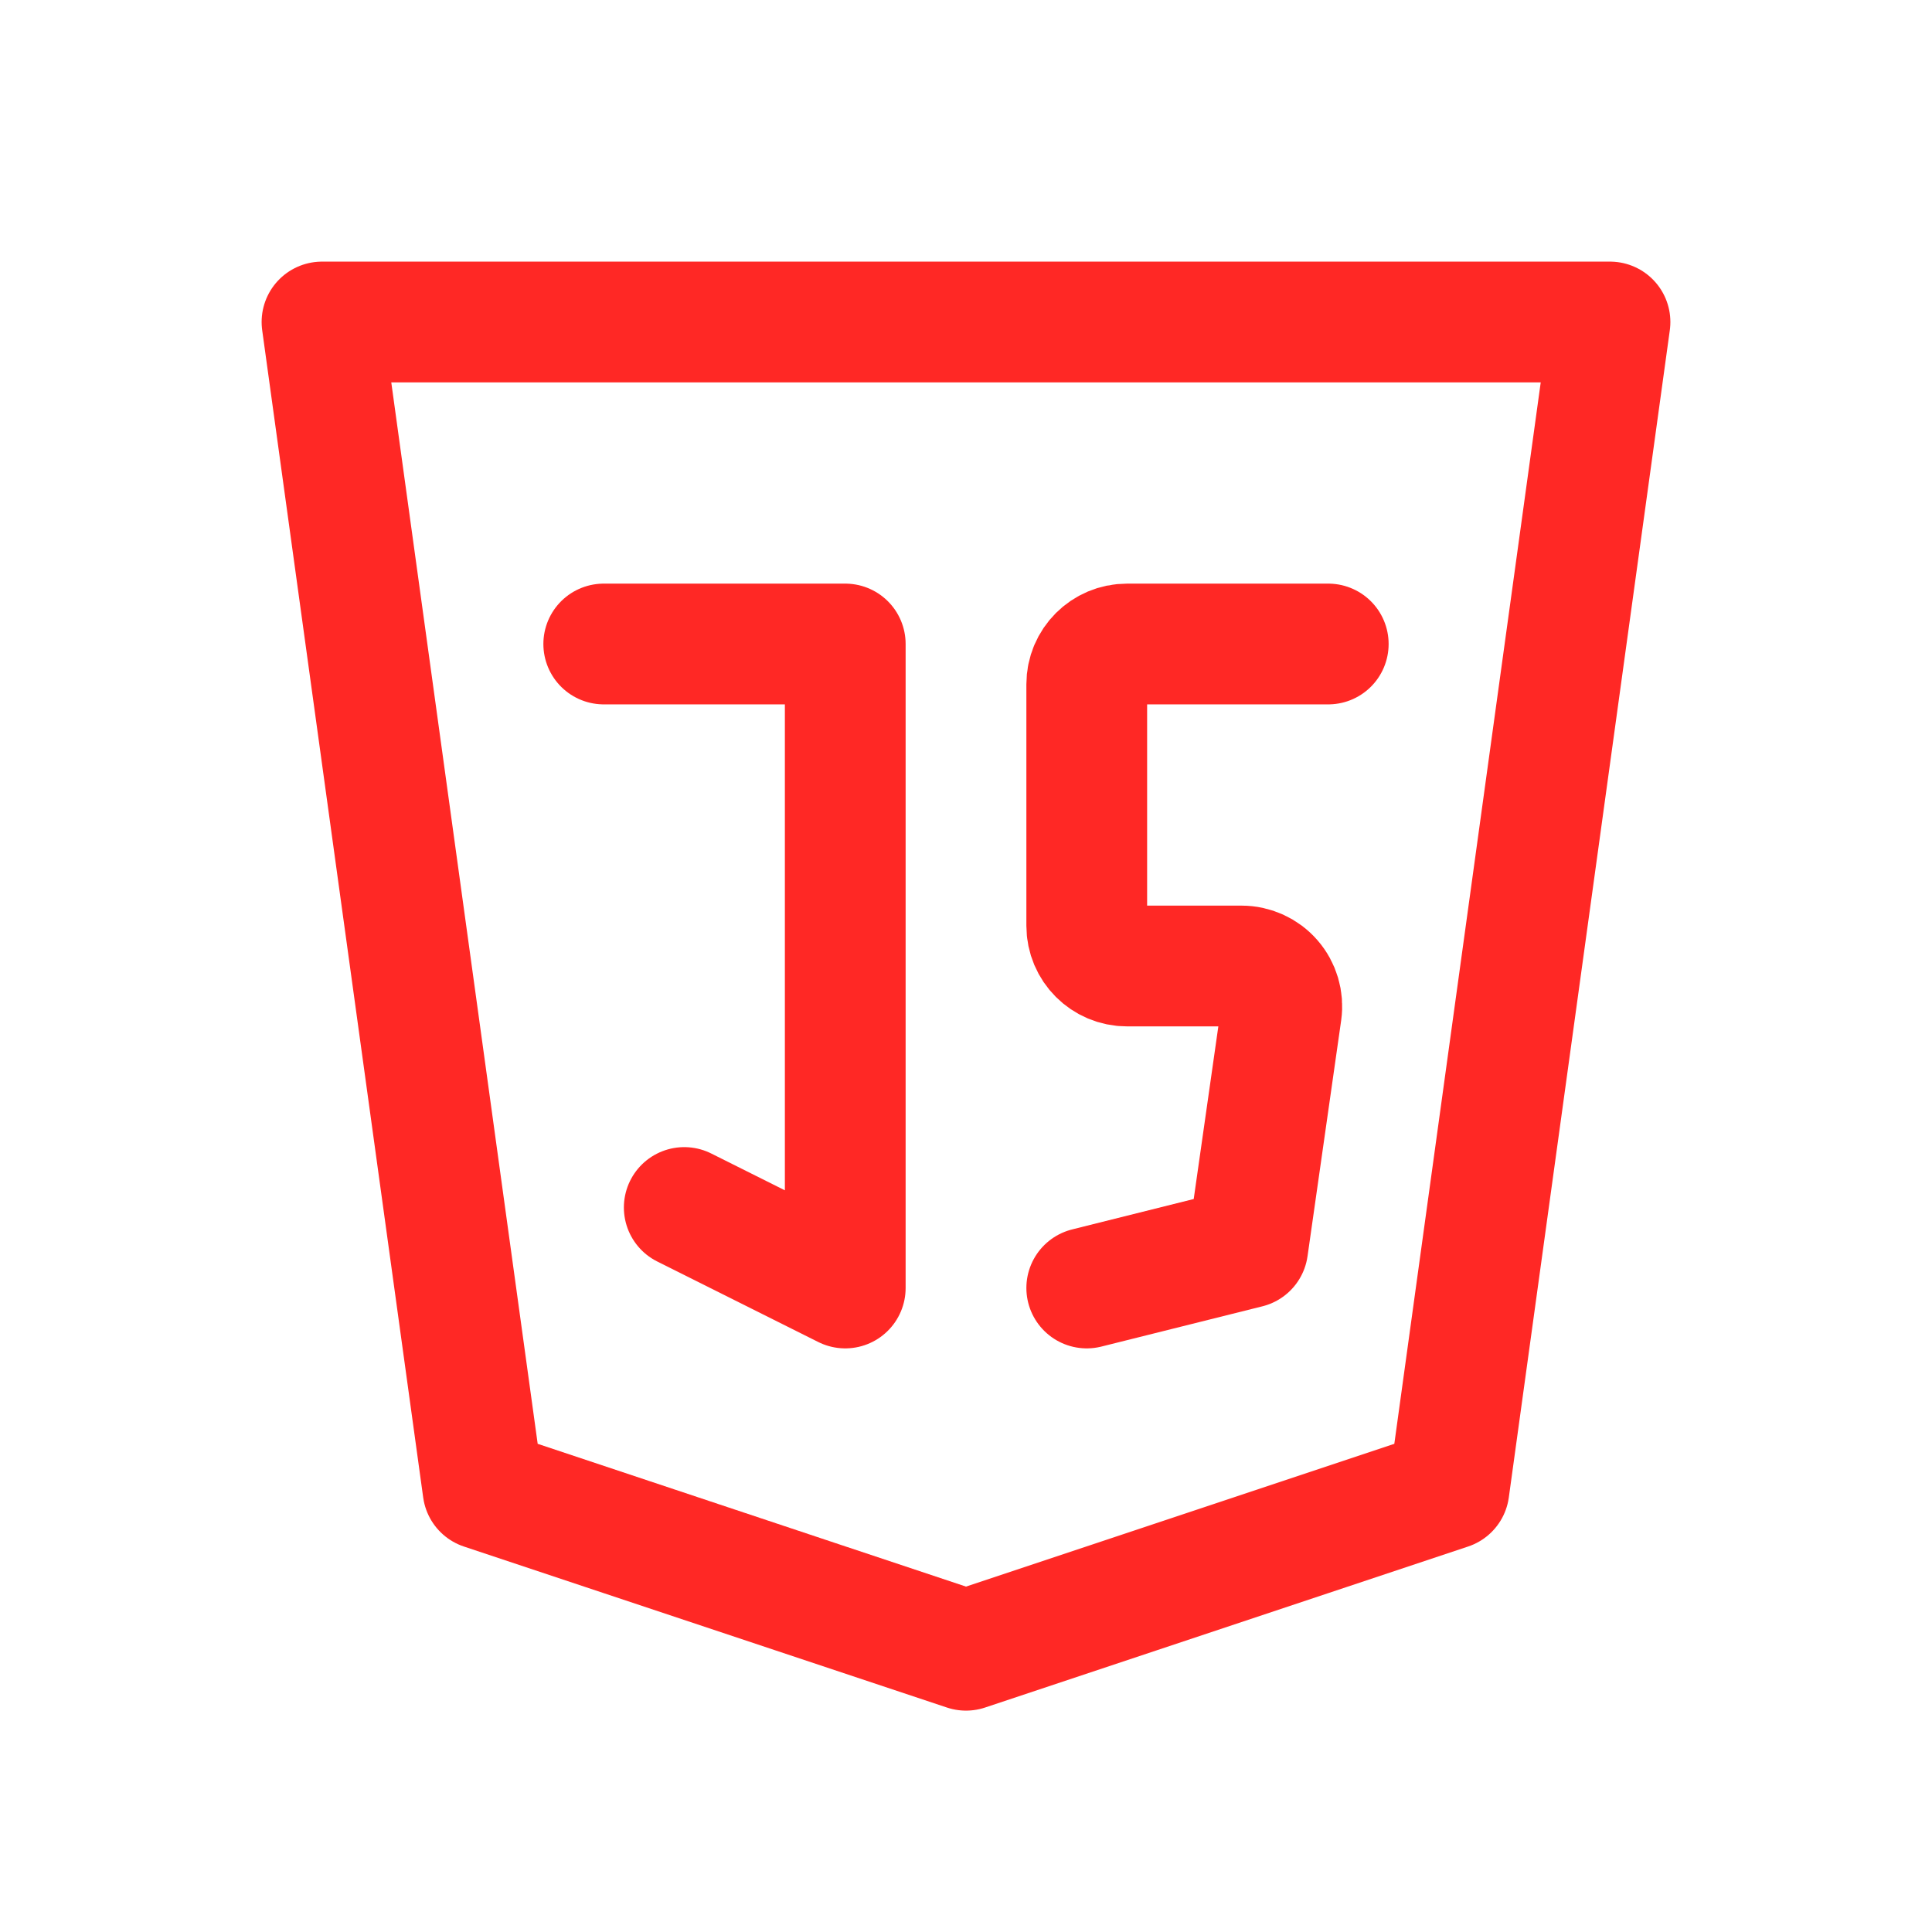
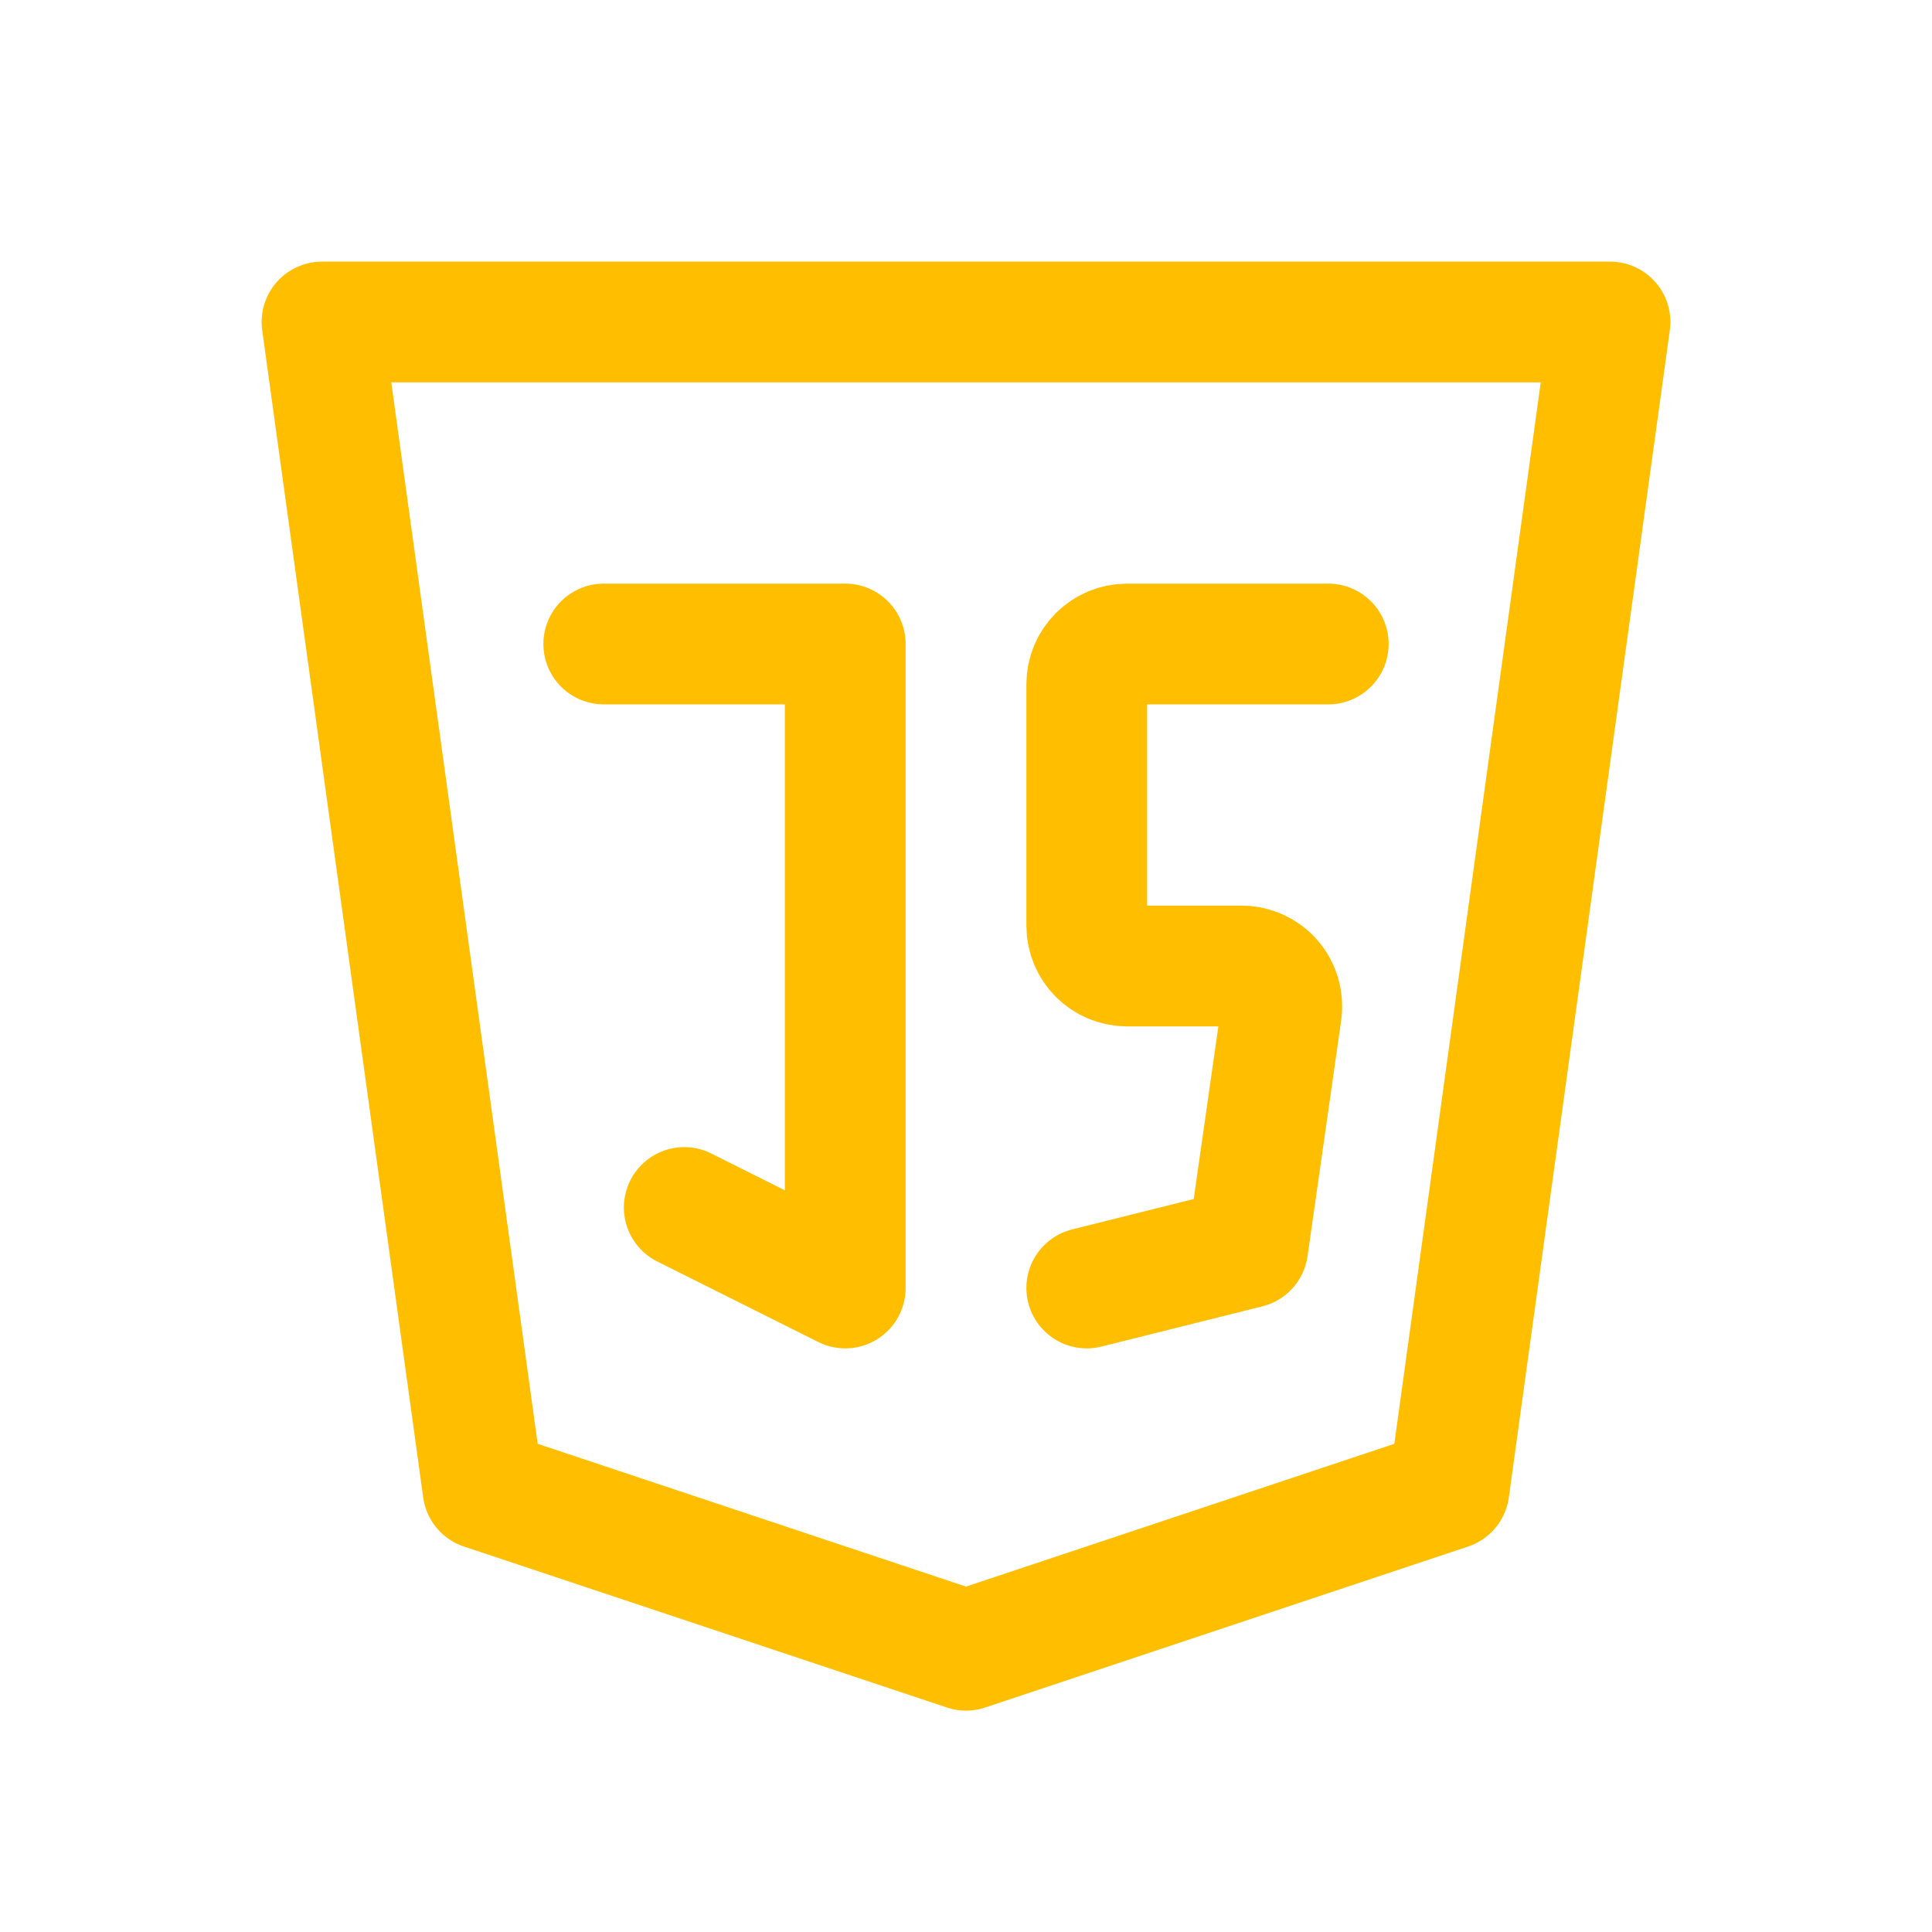
- <svg xmlns="http://www.w3.org/2000/svg" className="icon icon-tabler icon-tabler-brand-javascript" width="44" height="44" viewBox="0 0 24 24" stroke-width="1.5" stroke="#ff2825" fill="none" stroke-linecap="round" stroke-linejoin="round">
+ <svg xmlns="http://www.w3.org/2000/svg" class="icon icon-tabler icon-tabler-brand-javascript" width="44" height="44" viewBox="0 0 24 24" stroke-width="1.5" stroke="#ffbf00" fill="none" stroke-linecap="round" stroke-linejoin="round">
  <path stroke="none" d="M0 0h24v24H0z" fill="none" />
  <path d="M20 4l-2 14.5l-6 2l-6 -2l-2 -14.5z" />
  <path d="M7.5 8h3v8l-2 -1" />
  <path d="M16.5 8h-2.5a.5 .5 0 0 0 -.5 .5v3a.5 .5 0 0 0 .5 .5h1.423a.5 .5 0 0 1 .495 .57l-.418 2.93l-2 .5" />
</svg>
